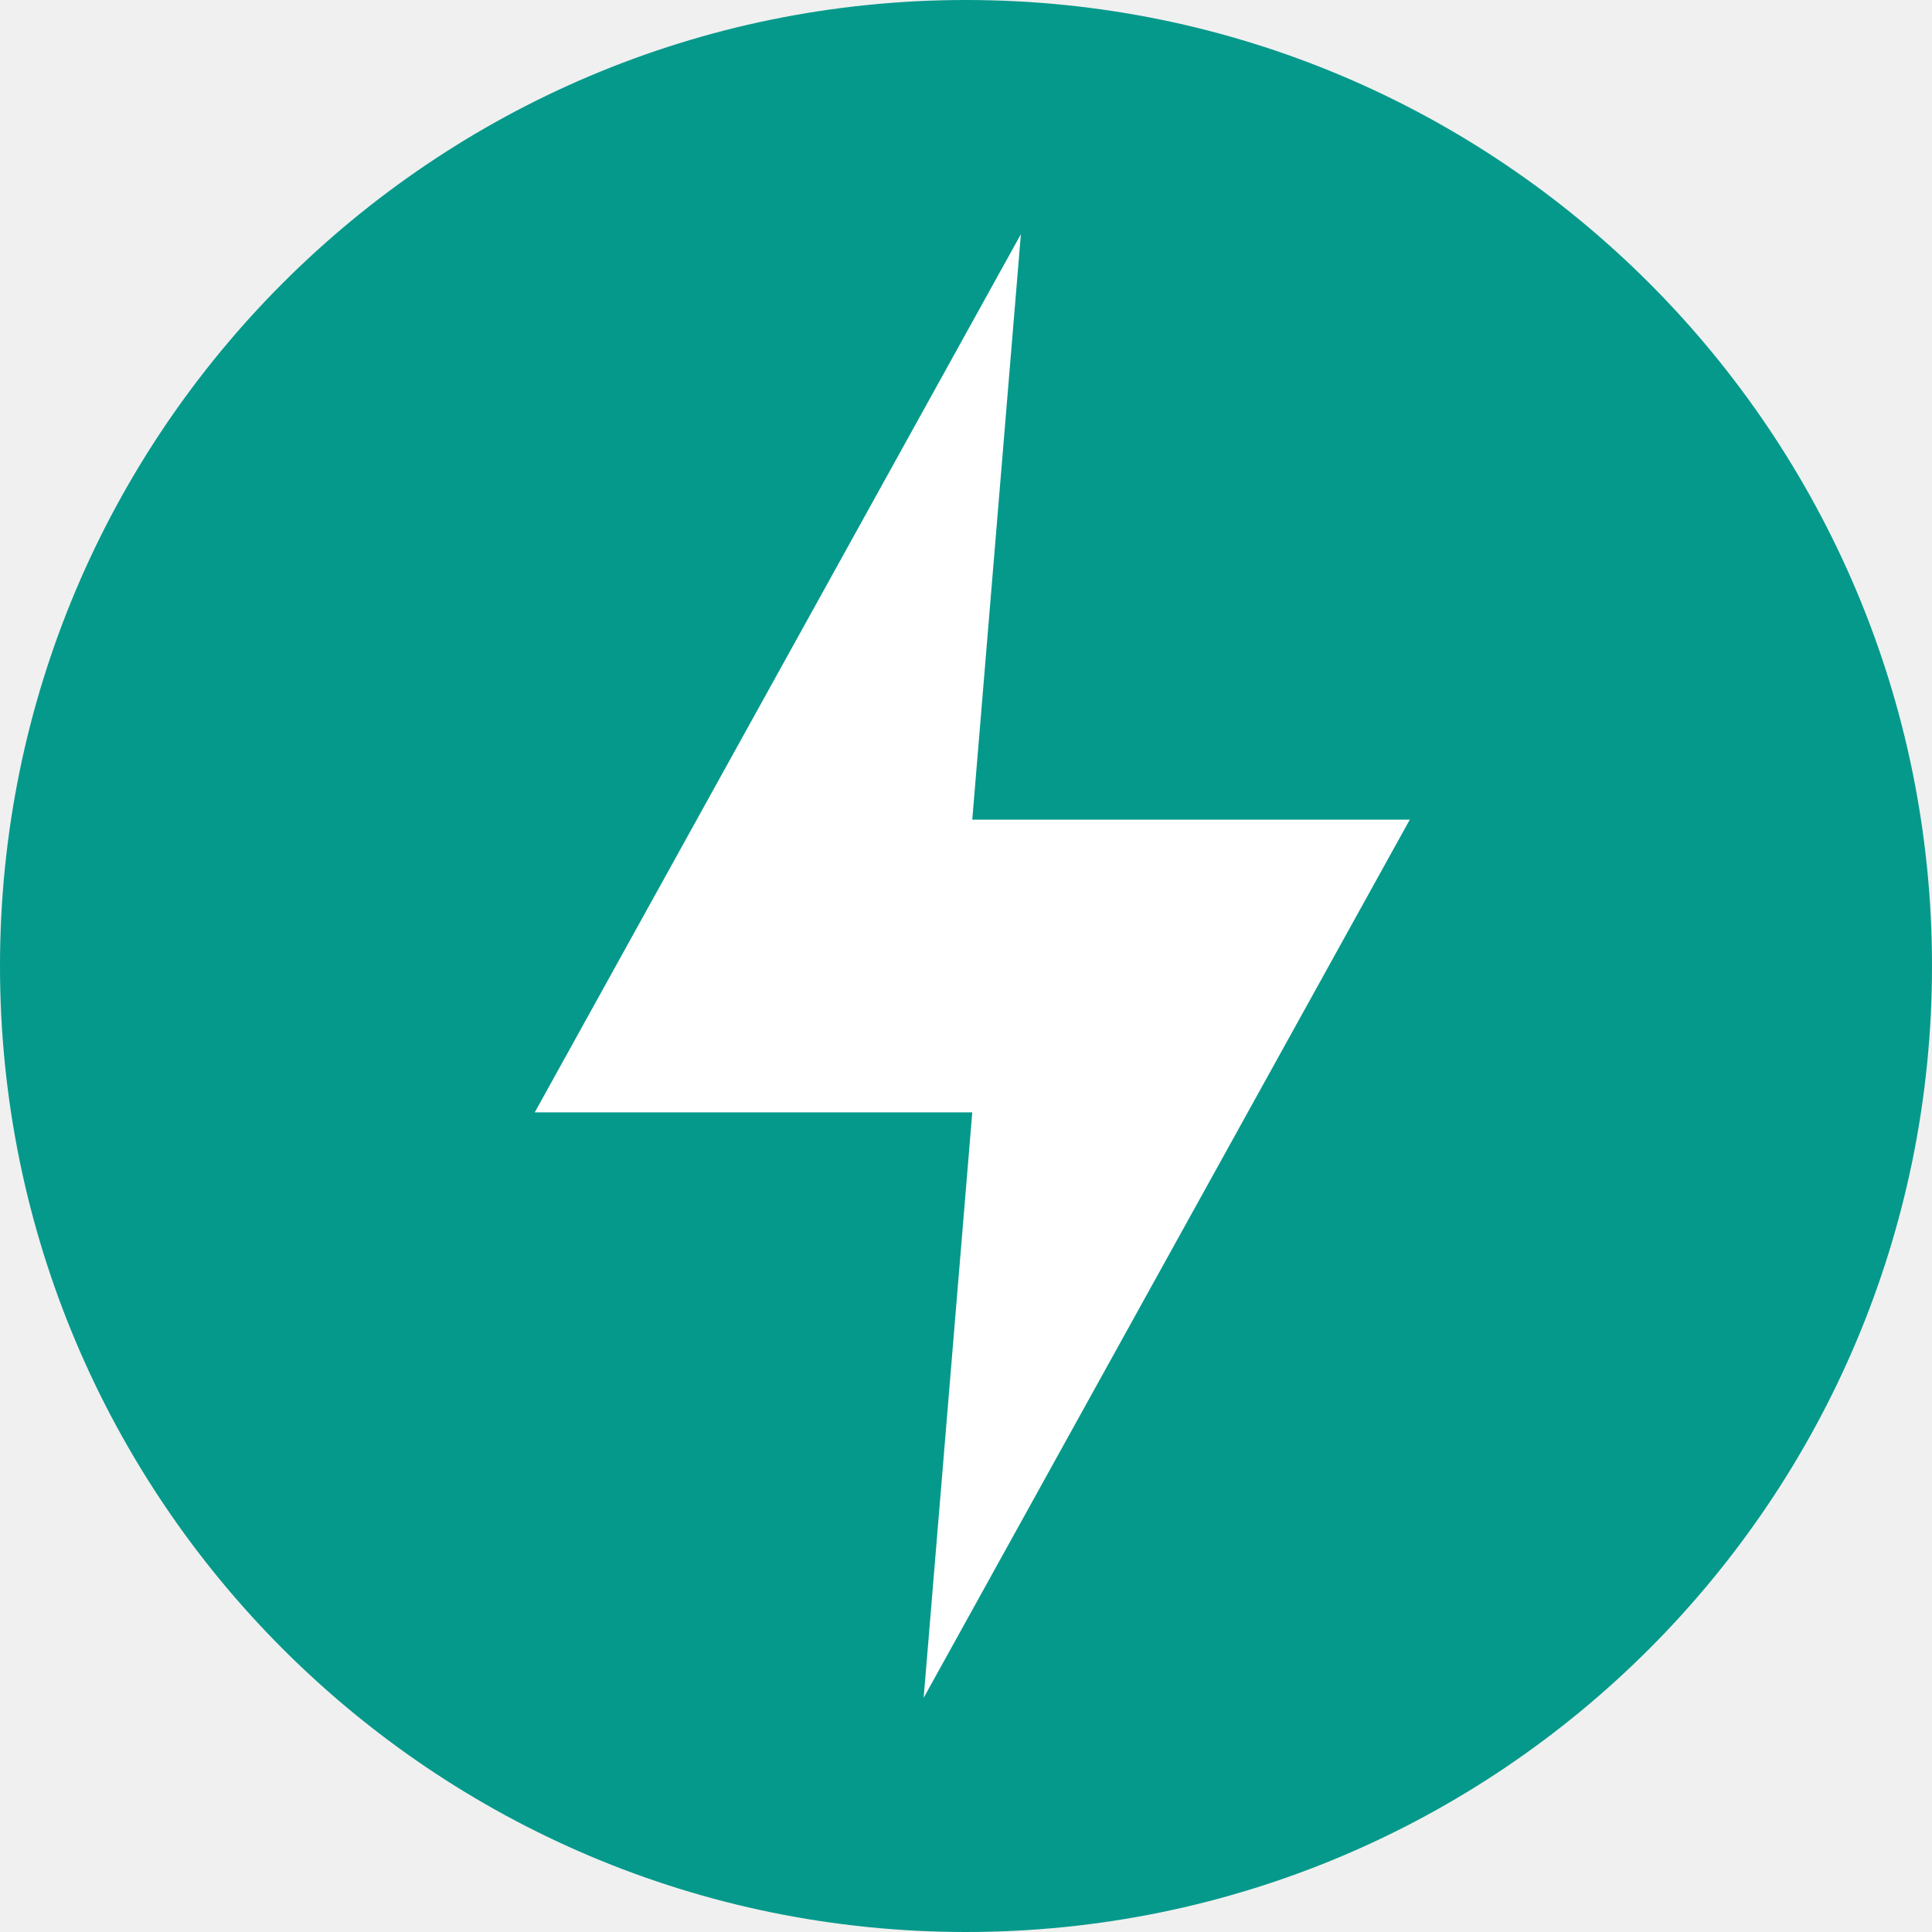
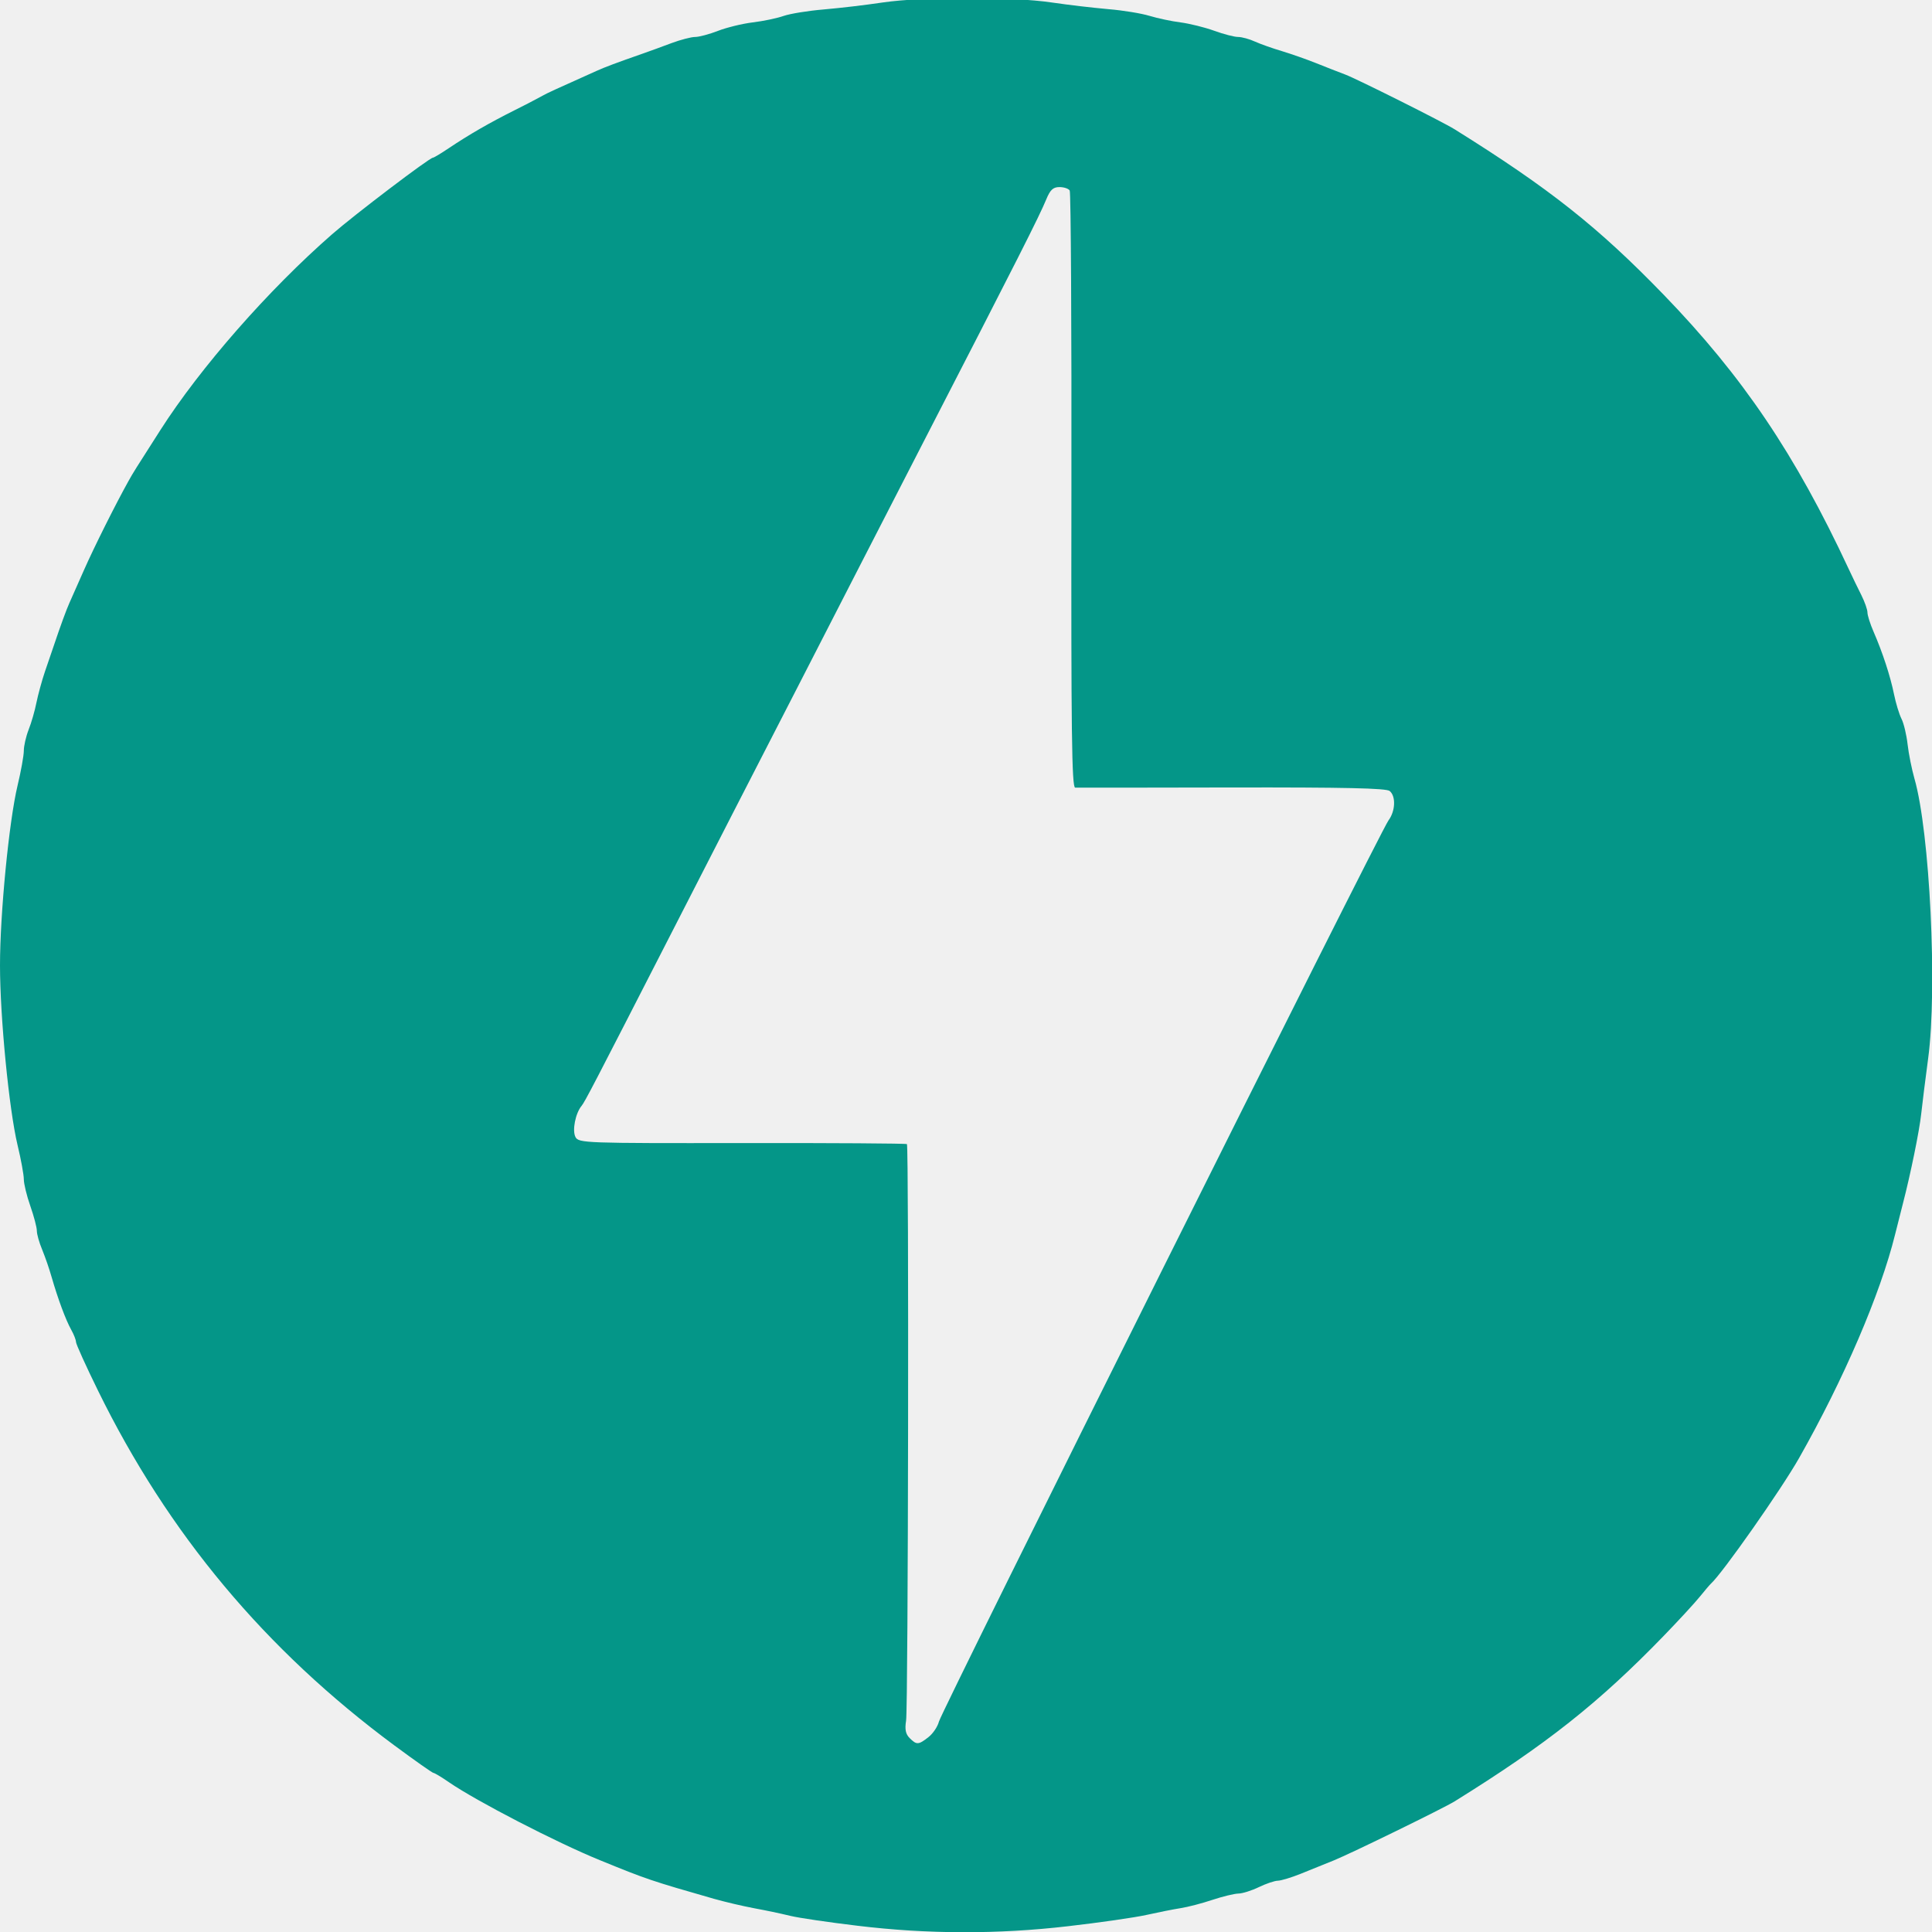
- <svg xmlns="http://www.w3.org/2000/svg" fill="none" height="2500" width="2500" viewBox="0 0 154 154">
-   <circle cx="77" cy="77" fill="#05998b" r="77" />
-   <path d="M81.375 18.667l-38.75 70H77.5l-3.875 46.666 38.75-70H77.5z" fill="#fff" />
+ <svg xmlns="http://www.w3.org/2000/svg" viewBox="0 0 128 128">
+   <path d="M56.813 127.586c-1.903-.227-3.899-.52-4.434-.652a48.078 48.078 0 00-2.375-.5 36.042 36.042 0 01-2.703-.633c-4.145-1.188-4.442-1.285-7.567-2.563-2.875-1.172-8.172-3.91-9.984-5.156-.496-.344-.96-.621-1.031-.621-.07 0-1.23-.816-2.578-1.813-8.57-6.343-15.004-14.043-19.653-23.527-.8-1.629-1.453-3.074-1.453-3.21 0-.134-.144-.505-.32-.817-.363-.649-.88-2.047-1.297-3.492a20.047 20.047 0 00-.625-1.813c-.195-.46-.352-1.02-.352-1.246 0-.227-.195-.965-.433-1.645-.238-.675-.43-1.472-.43-1.77 0-.296-.187-1.32-.418-2.276C.598 73.492 0 67.379 0 63.953c0-3.422.598-9.535 1.16-11.894.23-.957.418-2 .418-2.32 0-.321.145-.95.32-1.4.18-.448.41-1.253.516-1.788.11-.535.36-1.457.563-2.055l.59-1.726c.433-1.293.835-2.387 1.027-2.813.11-.238.539-1.21.957-2.16.676-1.535 2.125-4.43 2.972-5.945.309-.555.426-.739 2.098-3.352 2.649-4.148 7.176-9.309 11.39-12.988 1.485-1.297 6.446-5.063 6.669-5.063.062 0 .53-.281 1.043-.625 1.347-.902 2.668-1.668 4.39-2.531a53.06 53.06 0 001.836-.953c.285-.164.82-.41 3.567-1.64.605-.27 1.257-.516 3.136-1.173.414-.144 1.246-.449 1.84-.672.598-.222 1.301-.406 1.563-.406.258 0 .937-.18 1.508-.402.57-.223 1.605-.477 2.304-.563.696-.082 1.621-.277 2.055-.43.43-.148 1.61-.34 2.621-.425a72.572 72.572 0 003.941-.465c2.688-.394 8.532-.394 11.192 0a75.02 75.02 0 003.781.445c.953.079 2.168.278 2.703.442.535.16 1.461.36 2.055.433.594.079 1.594.325 2.222.551.63.23 1.344.414 1.59.414s.754.137 1.125.309c.375.168 1.168.449 1.766.625.594.18 1.613.535 2.27.797.652.261 1.527.605 1.945.761.77.29 6.46 3.137 7.234 3.622 6.281 3.917 9.512 6.476 13.856 10.964 5.238 5.414 8.715 10.57 12.254 18.16.25.536.632 1.329.851 1.758.215.434.395.942.395 1.13 0 .19.18.76.402 1.269.602 1.383 1.117 2.957 1.36 4.16.12.59.343 1.32.495 1.621.153.3.332 1.063.403 1.688.07.624.277 1.648.453 2.269 1.02 3.531 1.527 13.934.91 18.535-.183 1.367-.39 3.02-.46 3.672-.118 1.117-.708 4.004-1.212 5.945l-.52 2.055c-.98 3.957-3.402 9.594-6.359 14.809-1.172 2.07-5.101 7.668-5.843 8.324-.067.058-.399.45-.735.863-.336.418-1.414 1.586-2.39 2.594-4.301 4.441-7.77 7.187-13.86 10.969-.722.449-6.847 3.441-7.992 3.906-.594.238-1.586.64-2.203.89-.613.247-1.297.454-1.512.458-.215.003-.781.195-1.258.425-.476.23-1.082.422-1.351.426-.266.004-1.043.192-1.727.418-.683.23-1.633.477-2.11.55-.476.075-1.495.278-2.269.45-.773.172-3.11.508-5.187.746a59.06 59.06 0 01-13.945-.031zm4.703-12.5c.3-.234.609-.7.691-1.027.18-.723 29.234-58.97 29.781-59.7.461-.617.504-1.605.082-1.953-.222-.187-3.004-.246-10.43-.234-5.57.012-10.253.016-10.406.012-.226-.008-.273-3.73-.25-19.672.016-10.817-.035-19.766-.113-19.89-.078-.126-.383-.227-.68-.227-.418 0-.613.18-.87.808-.485 1.168-1.825 3.82-8.348 16.485a3554.569 3554.569 0 00-4.055 7.89c-1.156 2.262-2.98 5.813-4.047 7.89a8751.248 8751.248 0 00-8.598 16.759c-4.933 9.636-5.53 10.785-5.742 11.039-.41.496-.633 1.64-.402 2.07.21.394.629.41 11.043.394 5.953-.007 10.863.024 10.914.07.137.141.086 37.31-.055 38.196-.093.582-.031.89.235 1.156.46.461.586.457 1.25-.066zm0 0" fill="#049688" />
</svg>
